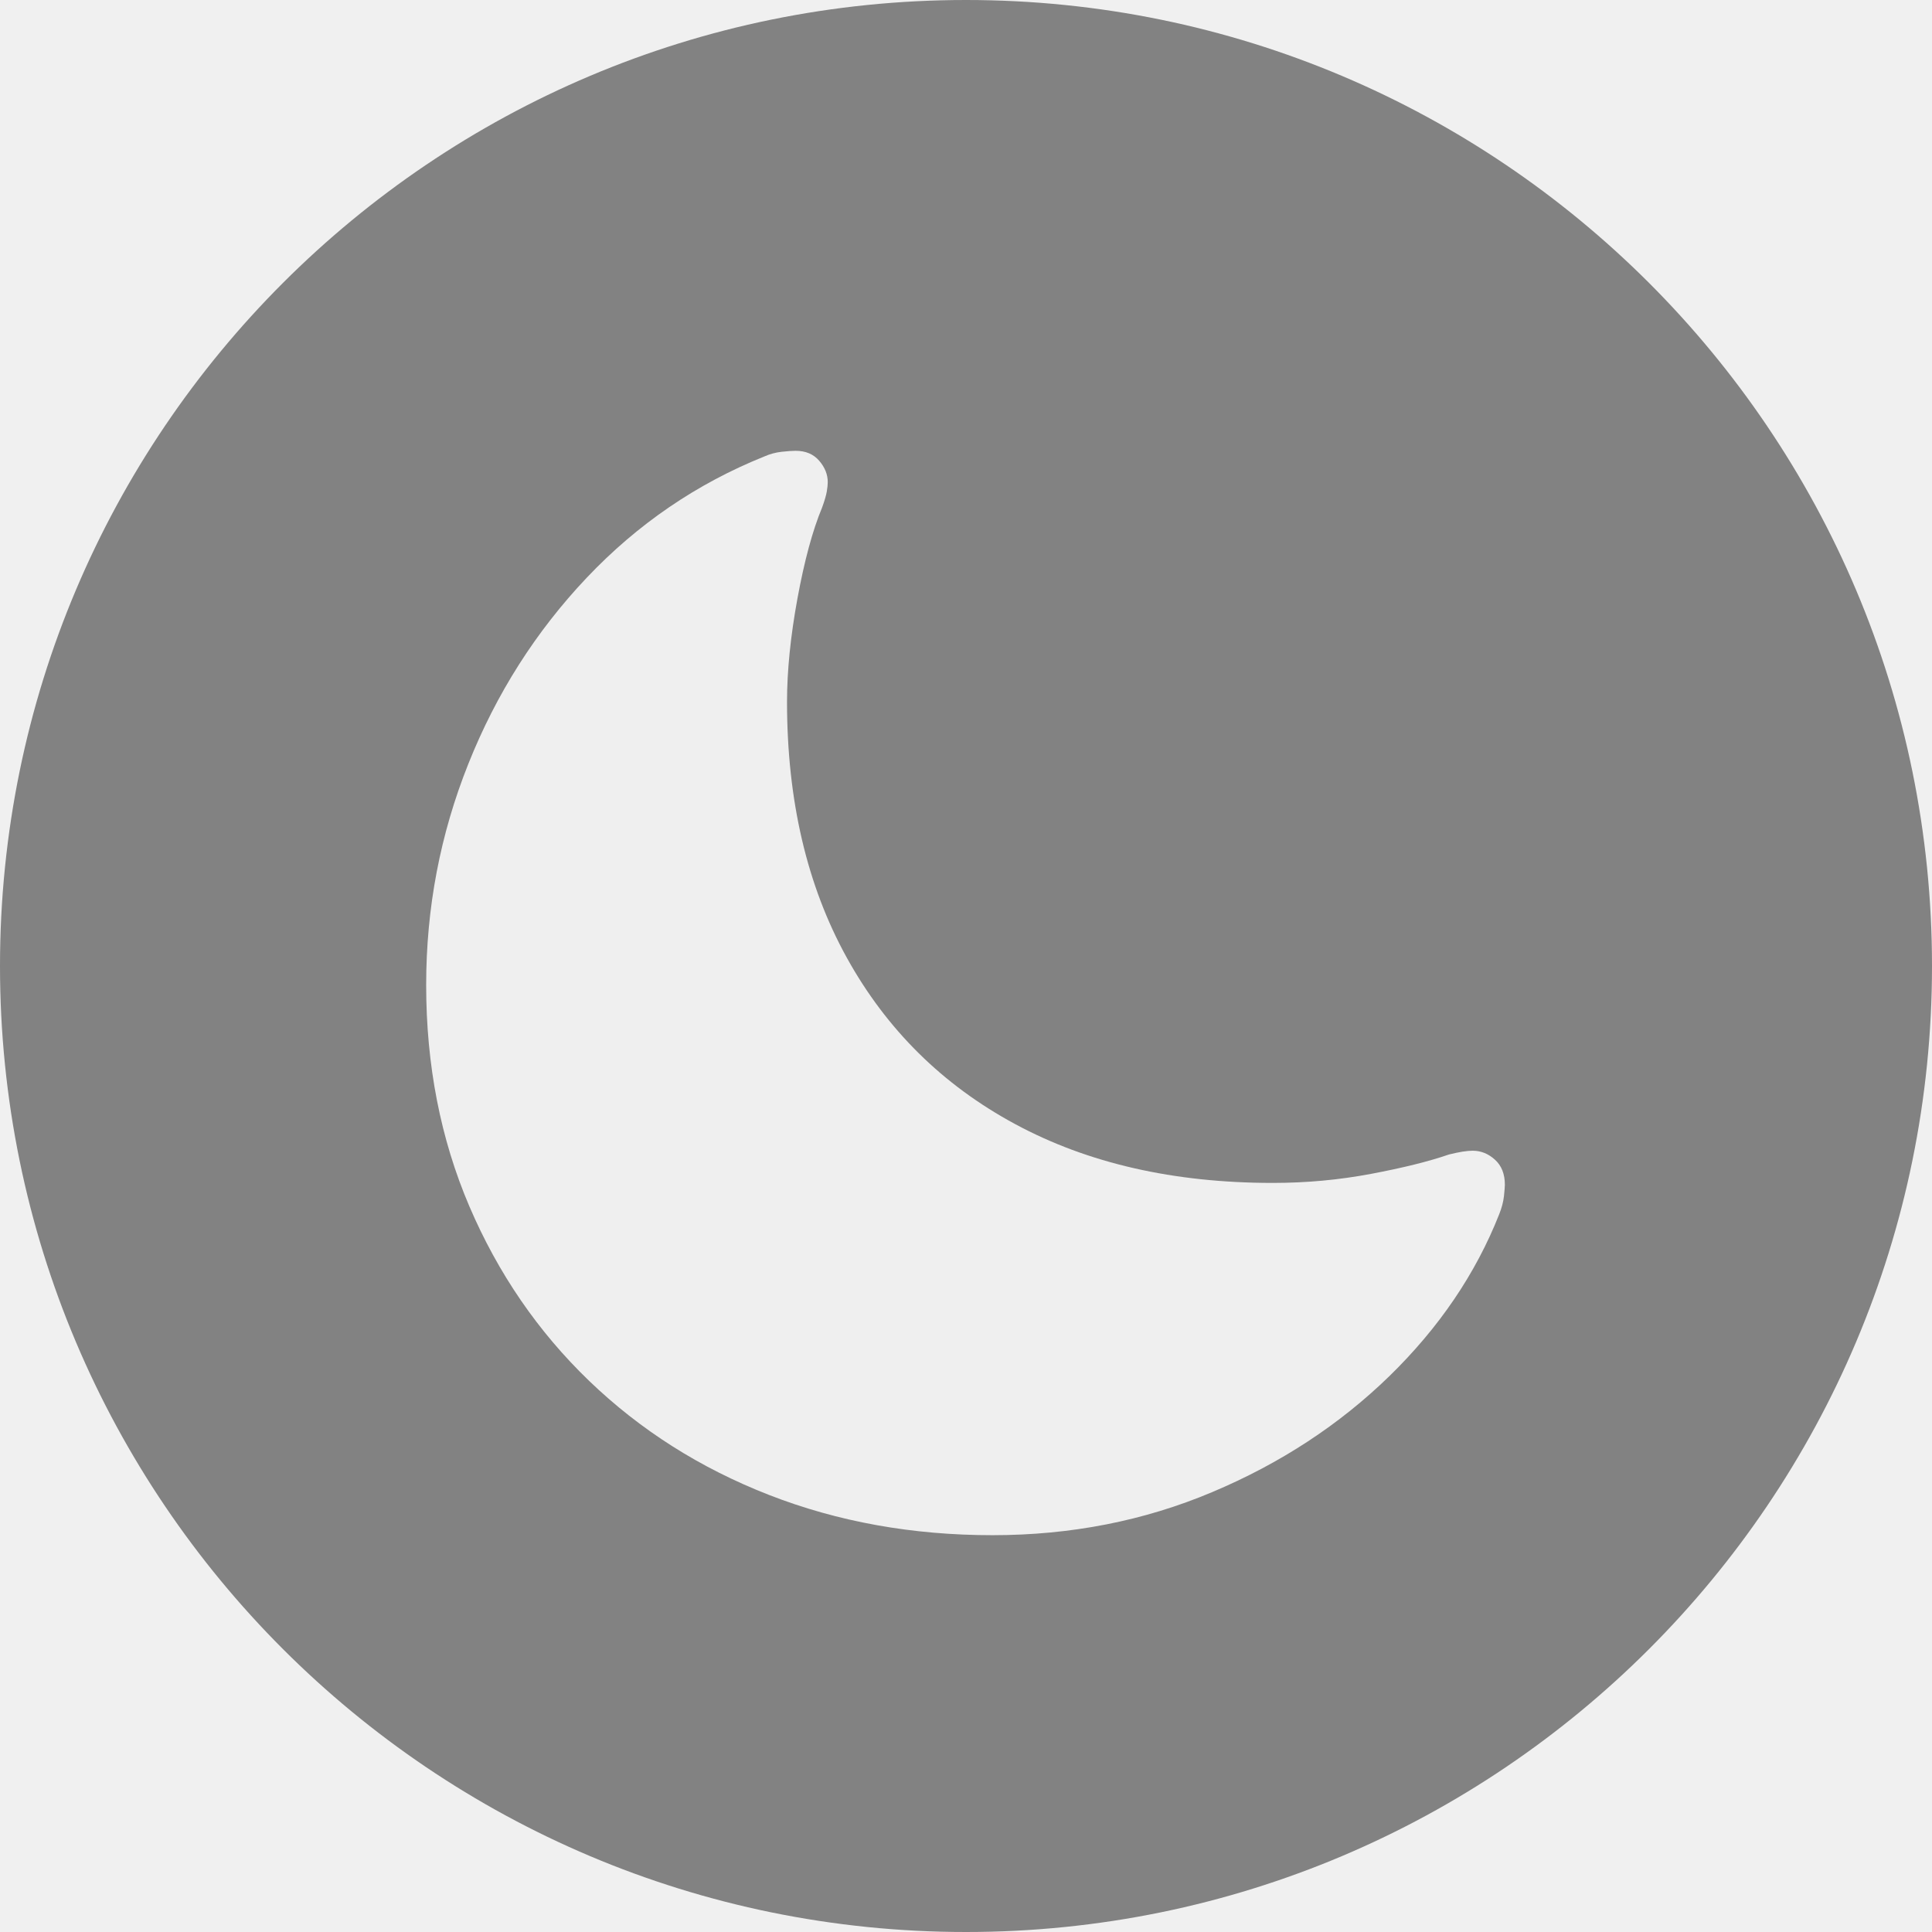
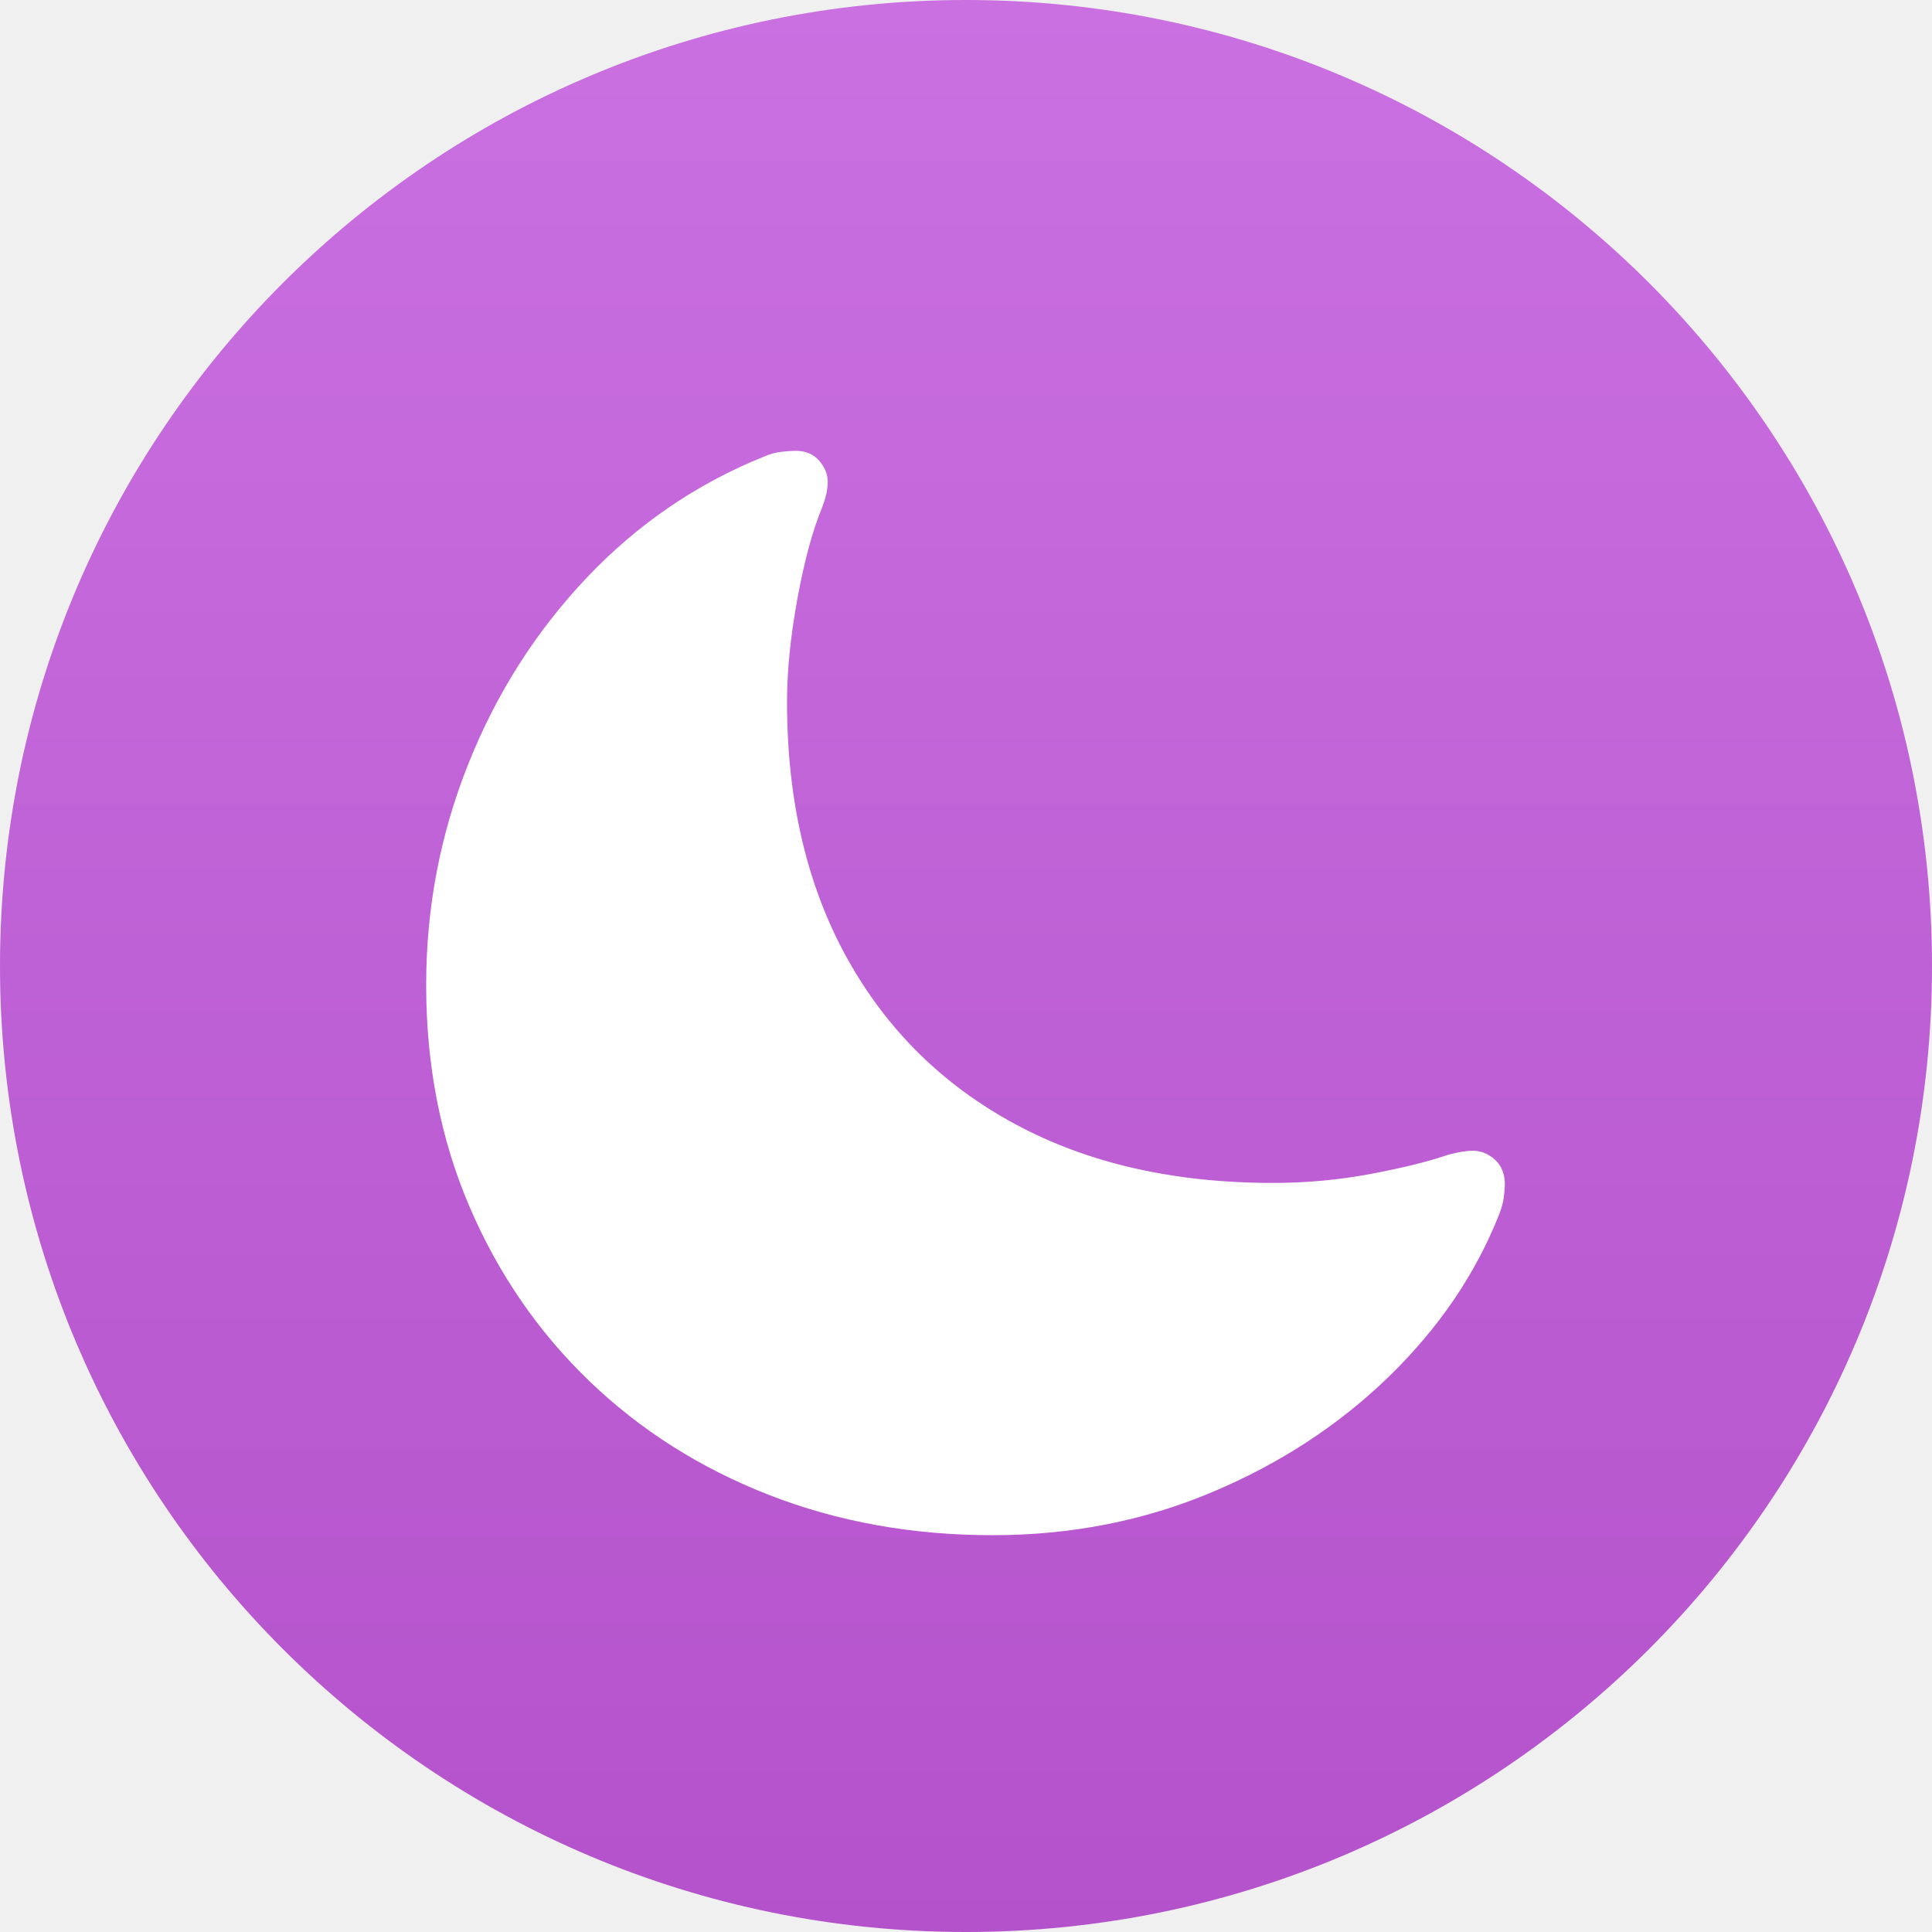
<svg xmlns="http://www.w3.org/2000/svg" width="36" height="36" viewBox="0 0 36 36" fill="none">
-   <rect width="36" height="36" rx="18" fill="#828282" />
-   <path d="M18.494 28.606C17 28.606 15.612 28.356 14.33 27.856C13.047 27.356 11.93 26.647 10.977 25.73C10.024 24.812 9.28 23.727 8.744 22.474C8.209 21.221 7.941 19.847 7.941 18.353C7.941 16.918 8.203 15.544 8.727 14.233C9.25 12.921 9.986 11.765 10.933 10.765C11.88 9.765 12.983 9.012 14.241 8.506C14.347 8.459 14.456 8.43 14.568 8.418C14.68 8.406 14.765 8.4 14.824 8.4C15.012 8.4 15.159 8.462 15.265 8.586C15.371 8.709 15.424 8.842 15.424 8.983C15.424 9.03 15.418 9.089 15.406 9.159C15.394 9.23 15.365 9.33 15.318 9.459C15.141 9.883 14.989 10.447 14.859 11.153C14.73 11.859 14.665 12.5 14.665 13.077C14.665 14.912 15.036 16.5 15.777 17.842C16.518 19.183 17.565 20.218 18.918 20.947C20.271 21.677 21.871 22.042 23.718 22.042C24.341 22.042 24.95 21.986 25.544 21.874C26.138 21.762 26.624 21.642 27 21.512C27.189 21.465 27.335 21.442 27.441 21.442C27.594 21.442 27.733 21.497 27.856 21.609C27.98 21.721 28.041 21.877 28.041 22.077C28.041 22.112 28.035 22.183 28.024 22.289C28.012 22.395 27.983 22.506 27.936 22.624C27.5 23.73 26.818 24.736 25.889 25.642C24.959 26.547 23.859 27.268 22.588 27.803C21.318 28.339 19.953 28.606 18.494 28.606Z" fill="#EFEFEF" />
+   <rect width="36" height="36" rx="18" fill="url(#paint0_linear_46_4003)" />
+   <path d="M18.494 28.606C17 28.606 15.612 28.356 14.33 27.856C13.047 27.356 11.93 26.647 10.977 25.73C10.024 24.812 9.28 23.727 8.744 22.474C8.209 21.221 7.941 19.847 7.941 18.353C7.941 16.918 8.203 15.544 8.727 14.233C9.25 12.921 9.986 11.765 10.933 10.765C11.88 9.765 12.983 9.012 14.241 8.506C14.347 8.459 14.456 8.43 14.568 8.418C14.68 8.406 14.765 8.4 14.824 8.4C15.012 8.4 15.159 8.462 15.265 8.586C15.371 8.709 15.424 8.842 15.424 8.983C15.424 9.03 15.418 9.089 15.406 9.159C15.394 9.23 15.365 9.33 15.318 9.459C15.141 9.883 14.989 10.447 14.859 11.153C14.73 11.859 14.665 12.5 14.665 13.077C14.665 14.912 15.036 16.5 15.777 17.842C16.518 19.183 17.565 20.218 18.918 20.947C20.271 21.677 21.871 22.042 23.718 22.042C24.341 22.042 24.95 21.986 25.544 21.874C26.138 21.762 26.624 21.642 27 21.512C27.189 21.465 27.335 21.442 27.441 21.442C27.594 21.442 27.733 21.497 27.856 21.609C27.98 21.721 28.041 21.877 28.041 22.077C28.041 22.112 28.035 22.183 28.024 22.289C28.012 22.395 27.983 22.506 27.936 22.624C27.5 23.73 26.818 24.736 25.889 25.642C24.959 26.547 23.859 27.268 22.588 27.803C21.318 28.339 19.953 28.606 18.494 28.606Z" fill="white" />
+   <defs>
+     <linearGradient id="paint0_linear_46_4003" x1="0" y1="0" x2="0" y2="36" gradientUnits="userSpaceOnUse">
+       <stop stop-color="#CA70E1" />
+       <stop offset="1" stop-color="#B452CB" />
+     </linearGradient>
+   </defs>
</svg>
